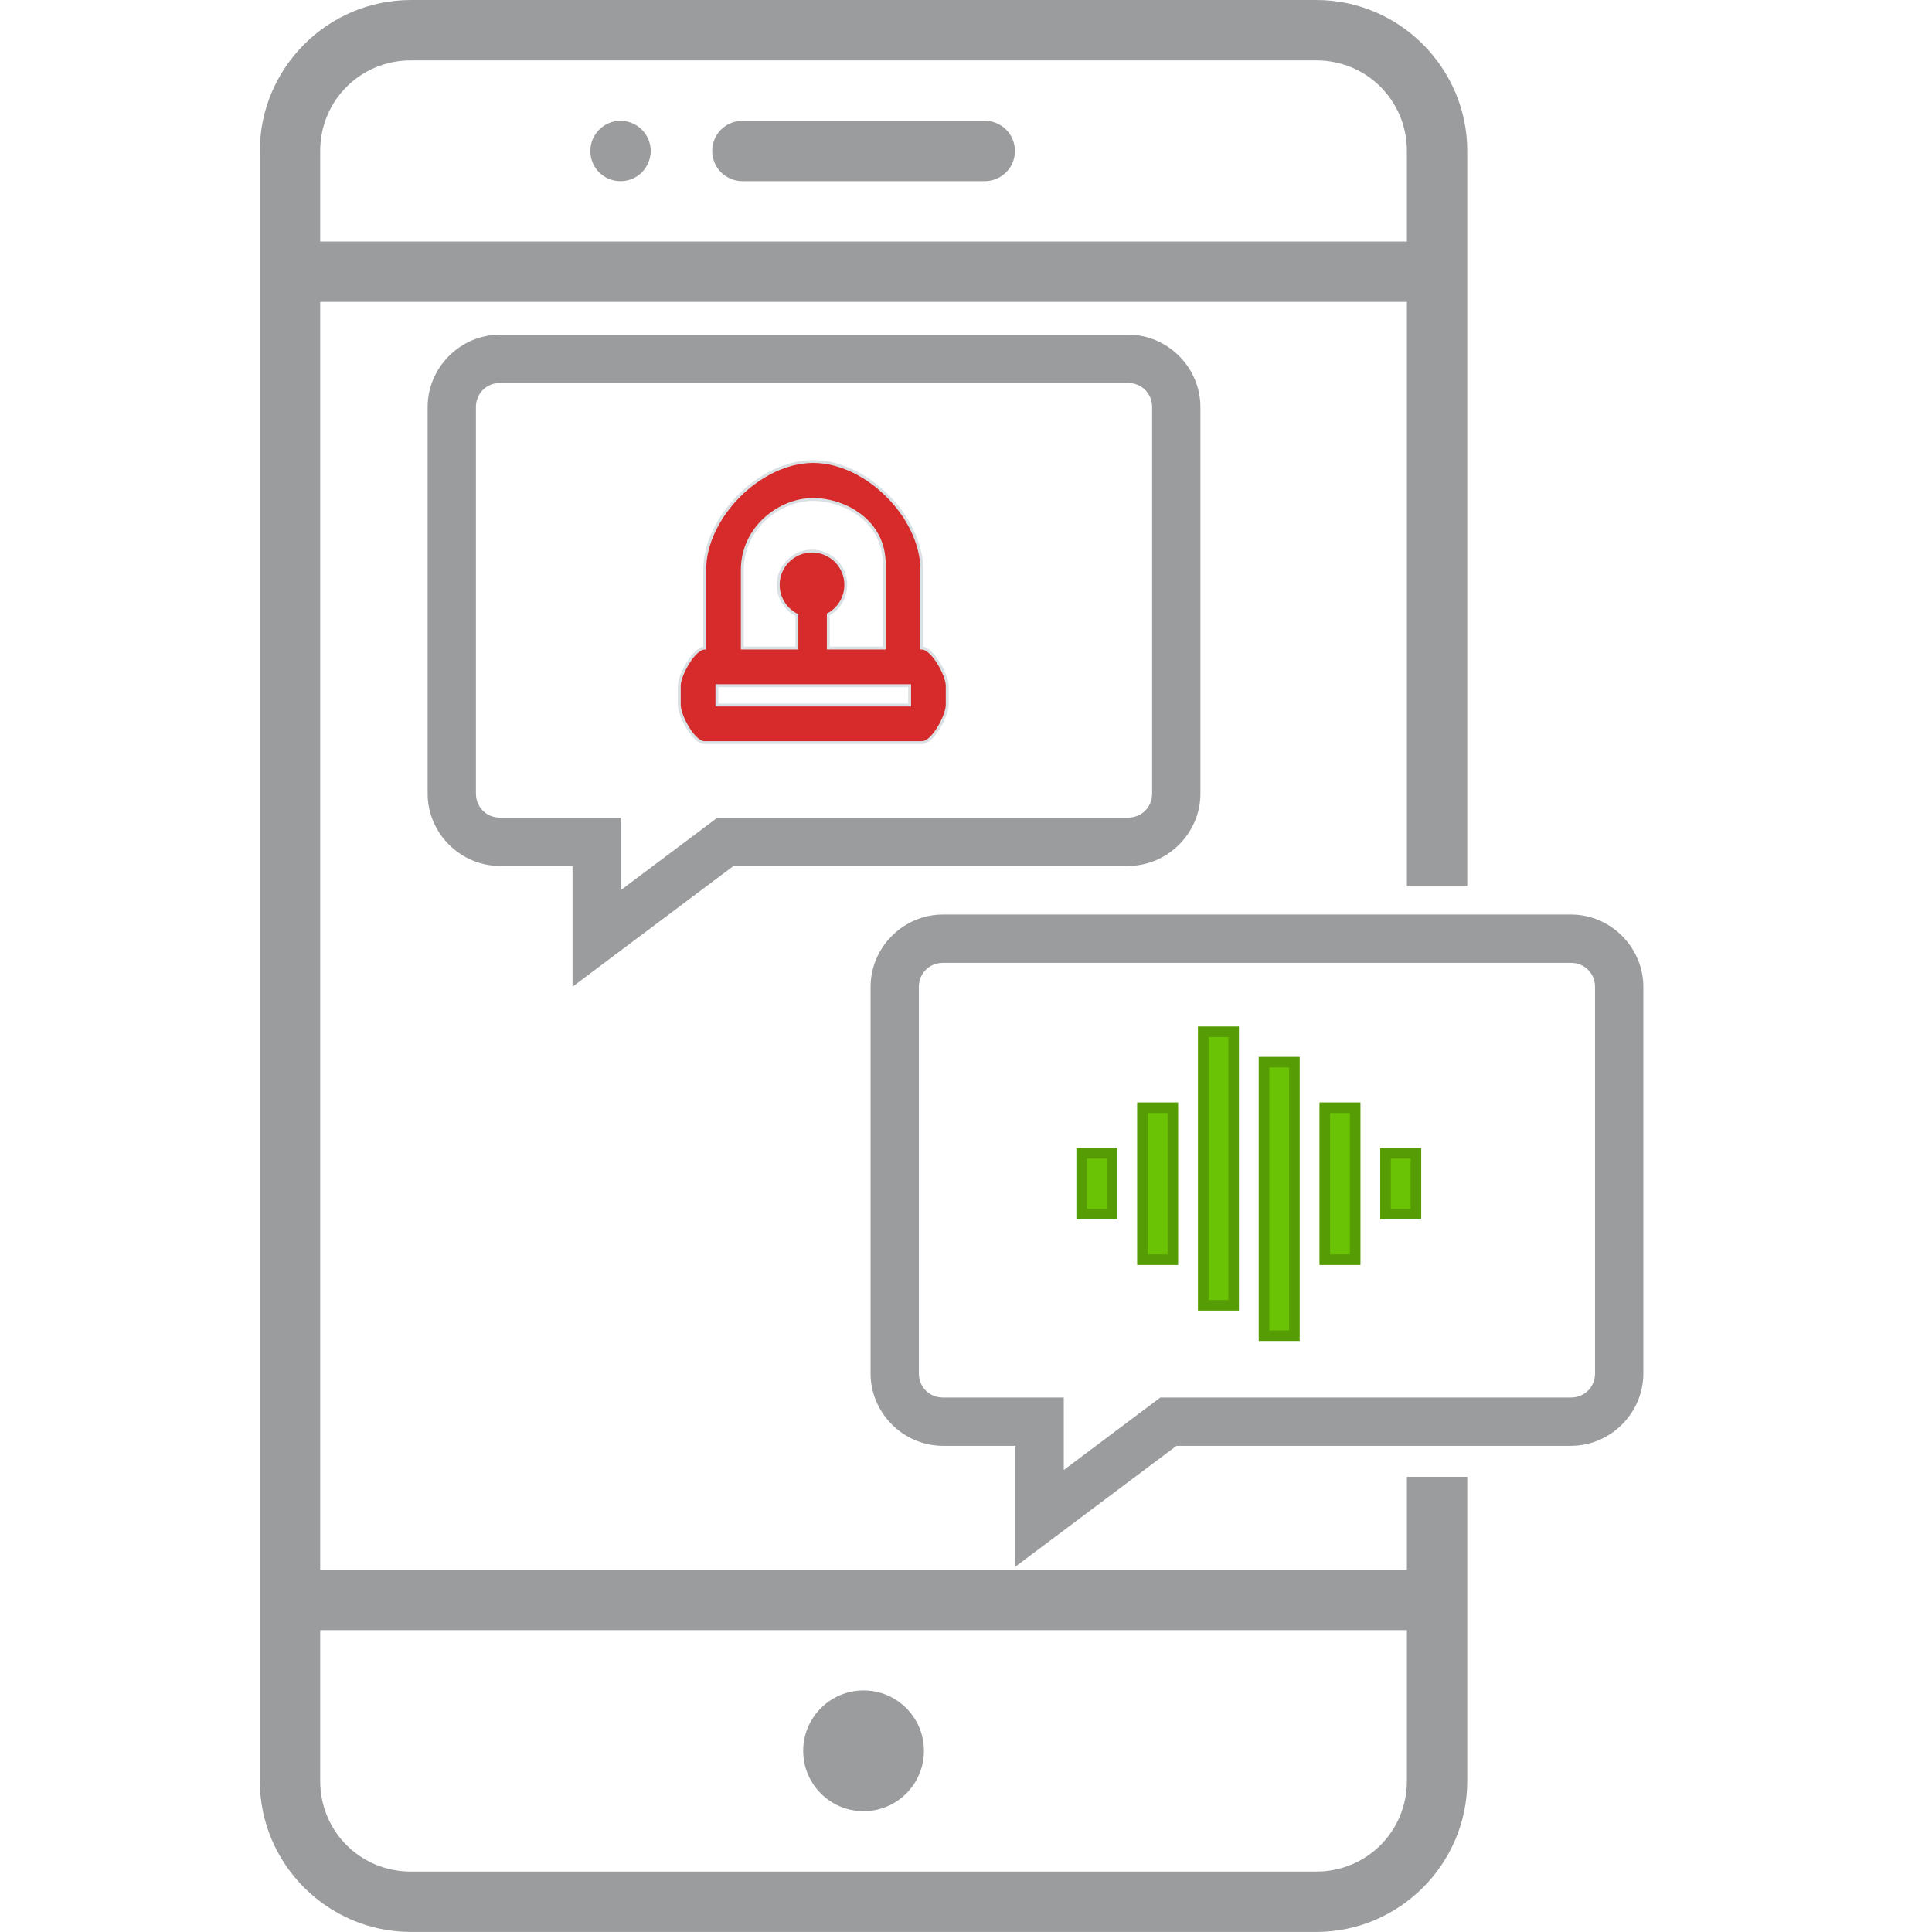
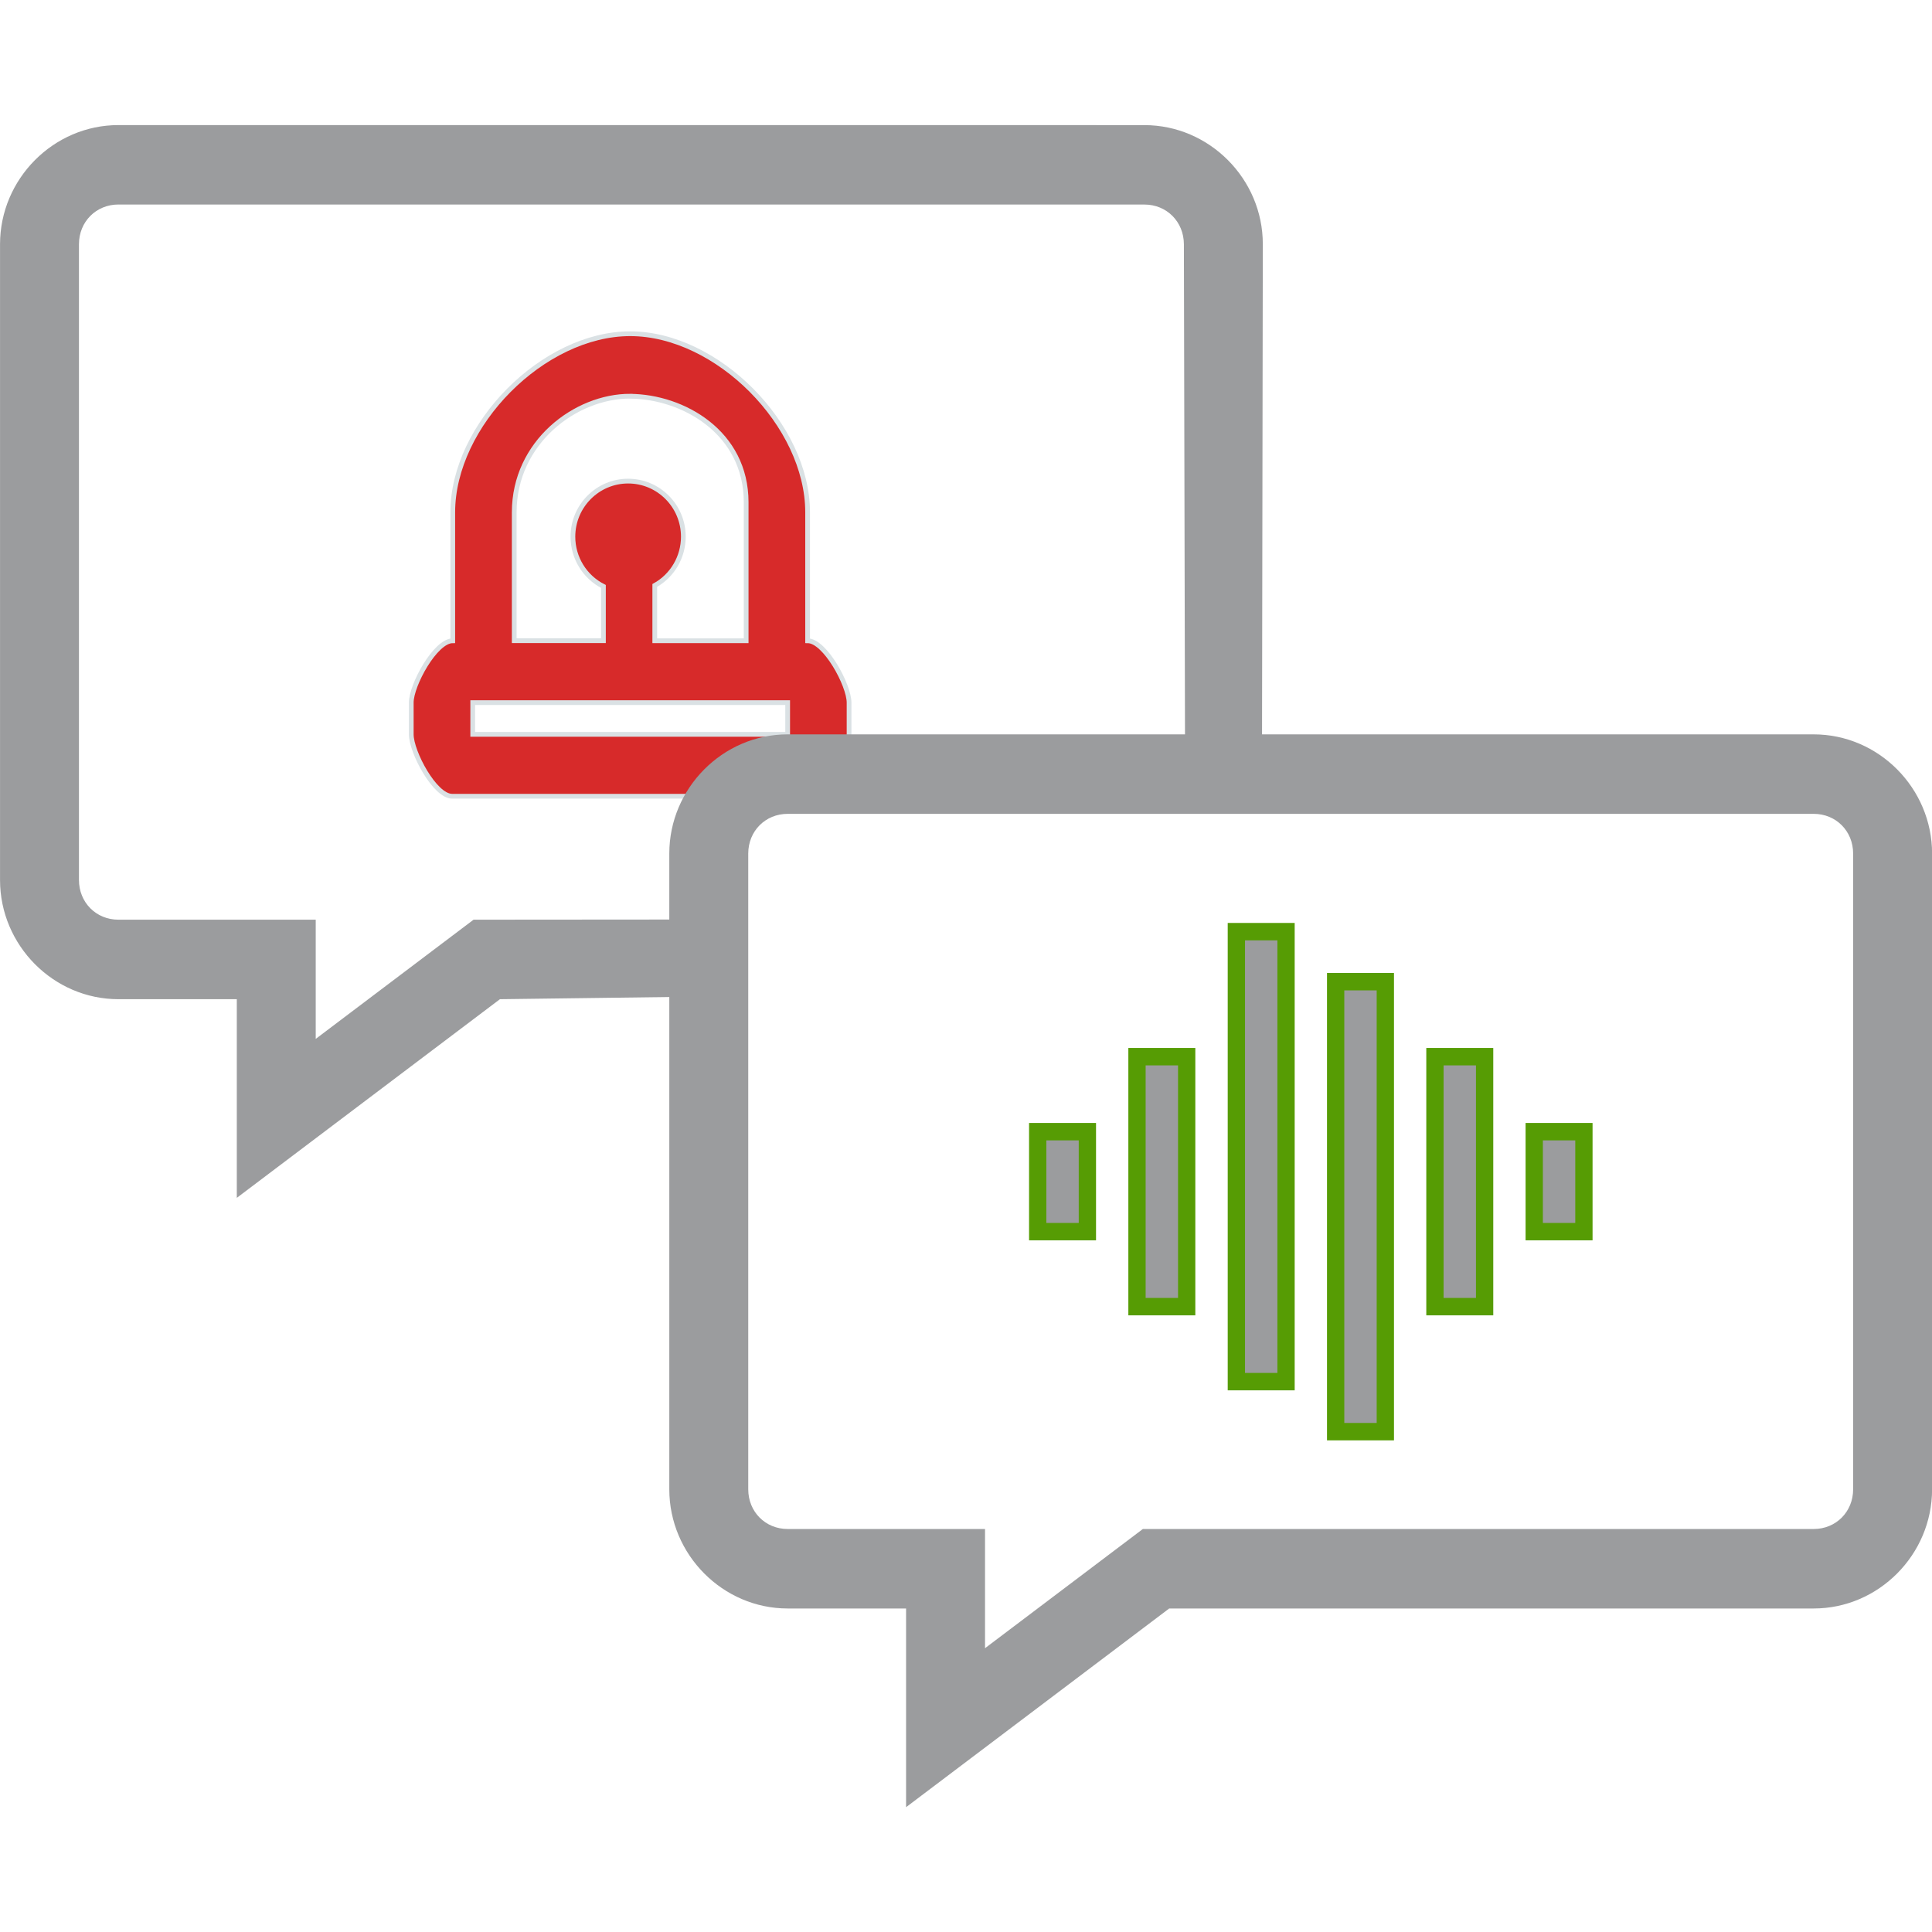
<svg xmlns="http://www.w3.org/2000/svg" width="64" height="64" version="1.1">
  <g transform="matrix(1.5377,0,0,1.5377,-17.139,-31.997)">
    <g transform="translate(1.614 -.14241)">
-       <path transform="matrix(.65032 0 0 .65032 9.5319 20.951)" d="m13.607 0c-2.75 0-5 2.25-5 5v53.998c0 2.75 2.25 5 5 5h29.998c2.75 0 5-2.25 5-5v-10.076h-2v3.076h-35.998v-41.998h35.998v19.365h2v-24.365c0-2.75-2.25-5-5-5zm0 2h29.998c1.668 0 3 1.332 3 3v3h-35.998v-3c0-1.668 1.332-3 3-3zm6.949 2c-0.551 0-1 0.449-1 1-0.004 0.551 0.445 1 0.996 1 0.266 0.004 0.52-0.102 0.707-0.289 0.188-0.188 0.297-0.445 0.297-0.711 0-0.551-0.449-0.996-1-1zm4.051 0c-0.359-0.004-0.695 0.184-0.879 0.496-0.18 0.312-0.18 0.695 0 1.008 0.184 0.312 0.52 0.5 0.879 0.496h8c0.359 0.004 0.695-0.184 0.879-0.496 0.18-0.312 0.18-0.695 0-1.008-0.184-0.312-0.52-0.5-0.879-0.496zm-14 49.998h35.998v5c0 1.668-1.332 3-3 3h-29.998c-1.668 0-3-1.332-3-3zm18 2c-1.105 0-2 0.895-2 2s0.895 2 2 2 2-0.895 2-2-0.895-2-2-2z" fill="#9b9c9e" stroke-width="1" />
-       <g transform="matrix(.8 0 0 .8 -2.3287 5.0283)">
-         <g transform="translate(4.7907,-3.924)">
-           <path transform="matrix(.65031 0 0 .65031 14.897 12.812)" d="m13.231 30.796c-1.645 0-3 1.355-3 3v16c0 1.645 1.355 3 3 3h3v5l6.668-5h16.332c1.645 0 3-1.355 3-3v-16c0-1.645-1.355-3-3-3zm0 2h26c0.566 0 1 0.434 1 1v16c0 0.566-0.434 1-1 1h-17l-4 3v-3h-5c-0.566 0-1-0.434-1-1v-16c0-0.566 0.434-1 1-1z" fill="#9b9c9e" />
-           <path d="m31.935 36.254c-1.431 0-2.924 1.494-2.924 2.924v2.101c-0.287 0-0.684 0.726-0.684 1.013v0.519c0 0.287 0.387 1.013 0.674 1.013h5.868c0.287 0 0.673-0.726 0.673-1.013v-0.519c0-0.287-0.397-1.013-0.683-1.013v-2.101c0-1.431-1.494-2.924-2.924-2.924zm0 1.023c0.872 7e-3 1.911 0.59 1.911 1.736v2.266h-1.506v-0.905c0.291-0.16 0.471-0.466 0.471-0.798 0-0.503-0.408-0.91-0.91-0.91s-0.91 0.408-0.91 0.91c-9.3e-5 0.345 0.195 0.66 0.503 0.814v0.888h-1.47v-2.101c0-1.147 1.01-1.902 1.911-1.901zm-2.595 5.015h5.19v0.519h-5.19z" fill="#d72a2a" stroke="#dae1e4" stroke-width=".078" />
-         </g>
-       </g>
-       <g transform="translate(-33.579,-10.021)">
-         <g transform="matrix(.8 0 0 .8 42.227 26.943)">
-           <g transform="translate(4.7907,-3.924)">
-             <path d="m21.708 33.587c-1.069 0-1.951 0.881-1.951 1.951v10.405c0 1.069 0.881 1.951 1.951 1.951h1.951v3.252l4.336-3.252h10.621c1.069 0 1.951-0.881 1.951-1.951v-10.405c0-1.069-0.881-1.951-1.951-1.951zm0 1.301h16.908c0.368 0 0.65 0.282 0.65 0.65v10.405c0 0.368-0.282 0.65-0.65 0.65h-11.055l-2.601 1.951v-1.951h-3.252c-0.368 0-0.65-0.282-0.65-0.65v-10.405c0-0.368 0.282-0.65 0.65-0.65z" fill="#9b9c9e" stroke-width=".65" />
+       <g transform="matrix(1.5683 0 0 1.5683 -74.196 -47.227)" fill="#9b9c9e">
+         <g transform="matrix(1.0205 0 0 1.0275 -1.0976 -1.1942)">
+           <g transform="matrix(1.021 0 0 1.021 -1.2954 .75842)">
+             <g transform="matrix(.8 0 0 .8 32.489 20.34)">
+               <g transform="translate(4.7907,-3.924)">
+                 <path transform="matrix(.65031 0 0 .65031 14.897 12.812)" d="m13.231 30.796c-1.645 0-3 1.355-3 3v16c0 1.645 1.355 3 3 3h3v5l6.668-5 4.688-0.06c0.56-0.007-1.804-3.488 2.027-4.885 3.101-1.131 12.595-0.129 12.596-0.864l0.021-13.19c0.003-1.645-1.355-3-3-3zm0 2h26c0.566 0 0.999 0.434 1 1l0.03 13.207c6.62e-4 0.293-7.669-0.81-10.895 0.091-3.005 0.839-1.572 3.697-1.845 3.697l-5.29 0.004-4 3v-3h-5c-0.566 0-1-0.434-1-1v-16c0-0.566 0.434-1 1-1z" fill="#9b9c9e" />
+                 <path d="m31.935 36.254c-1.431 0-2.924 1.494-2.924 2.924v2.101c-0.287 0-0.684 0.726-0.684 1.013v0.519c0 0.287 0.387 1.013 0.674 1.013h5.868c0.287 0 0.673-0.726 0.673-1.013v-0.519c0-0.287-0.397-1.013-0.683-1.013v-2.101c0-1.431-1.494-2.924-2.924-2.924zm0 1.023c0.872 7e-3 1.911 0.59 1.911 1.736v2.266h-1.506v-0.905c0.291-0.16 0.471-0.466 0.471-0.798 0-0.503-0.408-0.91-0.91-0.91s-0.91 0.408-0.91 0.91c-9.3e-5 0.345 0.195 0.66 0.503 0.814v0.888h-1.47v-2.101c0-1.147 1.01-1.902 1.911-1.901zm-2.595 5.015h5.19v0.519h-5.19z" fill="#d72a2a" stroke="#dae1e4" stroke-width=".078" />
+               </g>
+             </g>
+             <g transform="matrix(.8 0 0 .8 42.94 31.524)" fill="#9b9c9e">
+               <g transform="translate(4.5494 -8.6798)" fill="#9b9c9e">
+                 <path d="m21.708 33.587c-1.069 0-1.951 0.881-1.951 1.951v10.405c0 1.069 0.881 1.951 1.951 1.951h1.951v3.252l4.336-3.252h10.621c1.069 0 1.951-0.881 1.951-1.951v-10.405c0-1.069-0.881-1.951-1.951-1.951zm0 1.301h16.908c0.368 0 0.65 0.282 0.65 0.65v10.405c0 0.368-0.282 0.65-0.65 0.65h-11.055l-2.601 1.951v-1.951h-3.252c-0.368 0-0.65-0.282-0.65-0.65v-10.405c0-0.368 0.282-0.65 0.65-0.65z" fill="#9b9c9e" stroke-width=".65" />
+               </g>
+             </g>
+             <path d="m68.551 55.67h0.655v3.273h-0.655zm-1.309 0.982h0.655v1.309h-0.655zm2.619-2.619h0.655v5.892h-0.655zm1.309 0.655h0.655v5.892h-0.655zm1.309 0.982h0.655v3.273h-0.655zm1.309 0.982h0.655v1.309h-0.655z" fill="#9b9c9e" stroke="#569c04" stroke-width=".228" />
          </g>
        </g>
-         <path d="m67.722 54.836h0.655v3.273h-0.655zm-1.309 0.982h0.655v1.309h-0.655zm2.619-2.619h0.655v5.892h-0.655zm1.309 0.655h0.655v5.892h-0.655zm1.309 0.982h0.655v3.273h-0.655zm1.309 0.982h0.655v1.309h-0.655z" fill="#6bc305" stroke="#569c04" stroke-width=".228" />
      </g>
    </g>
  </g>
</svg>
